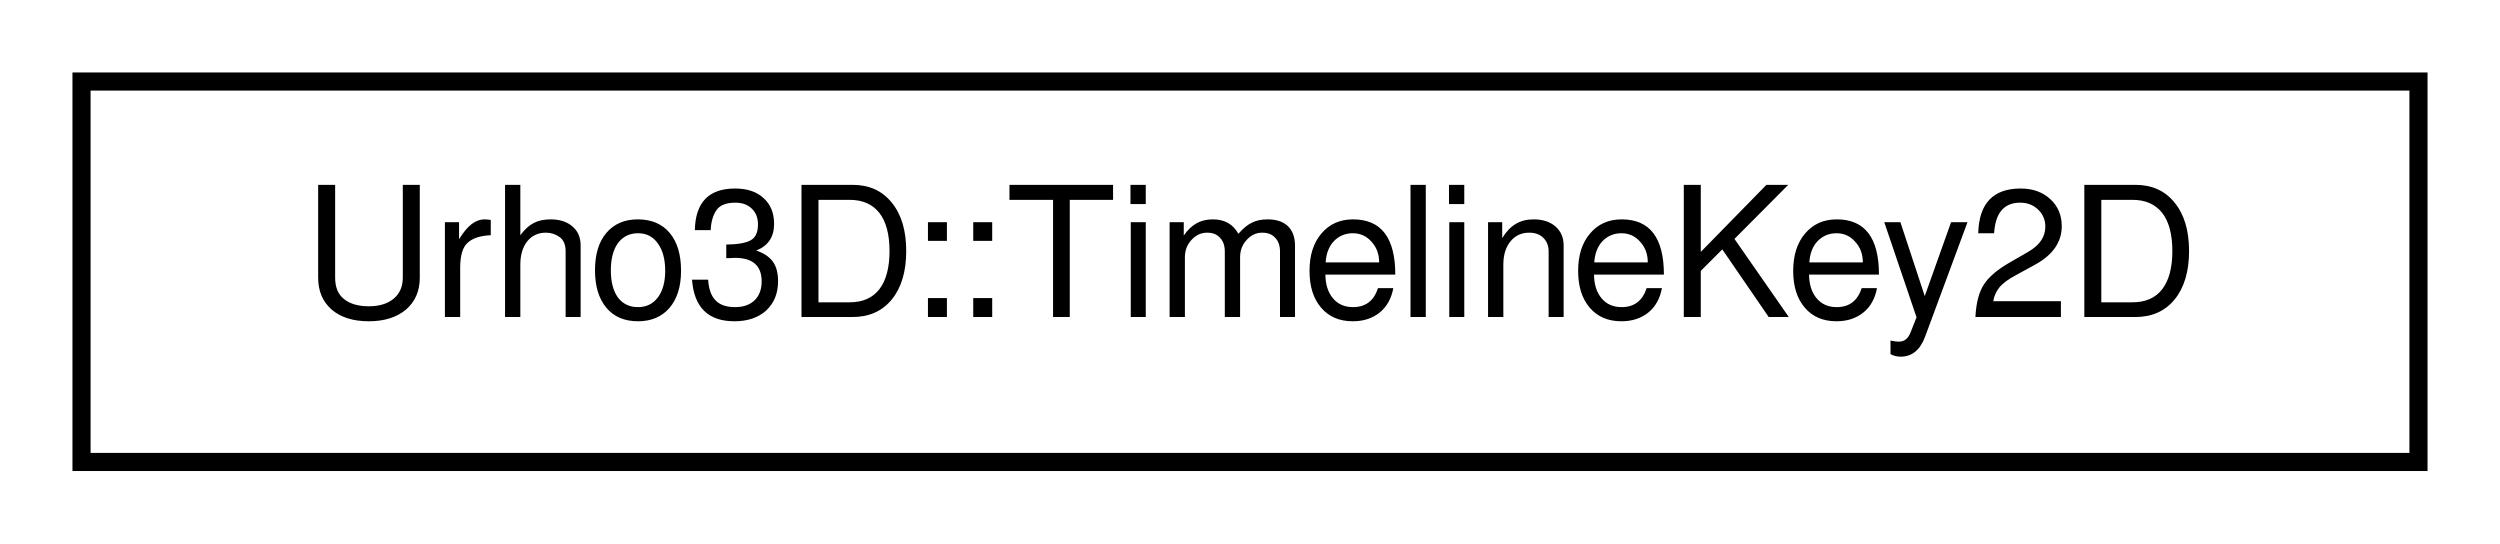
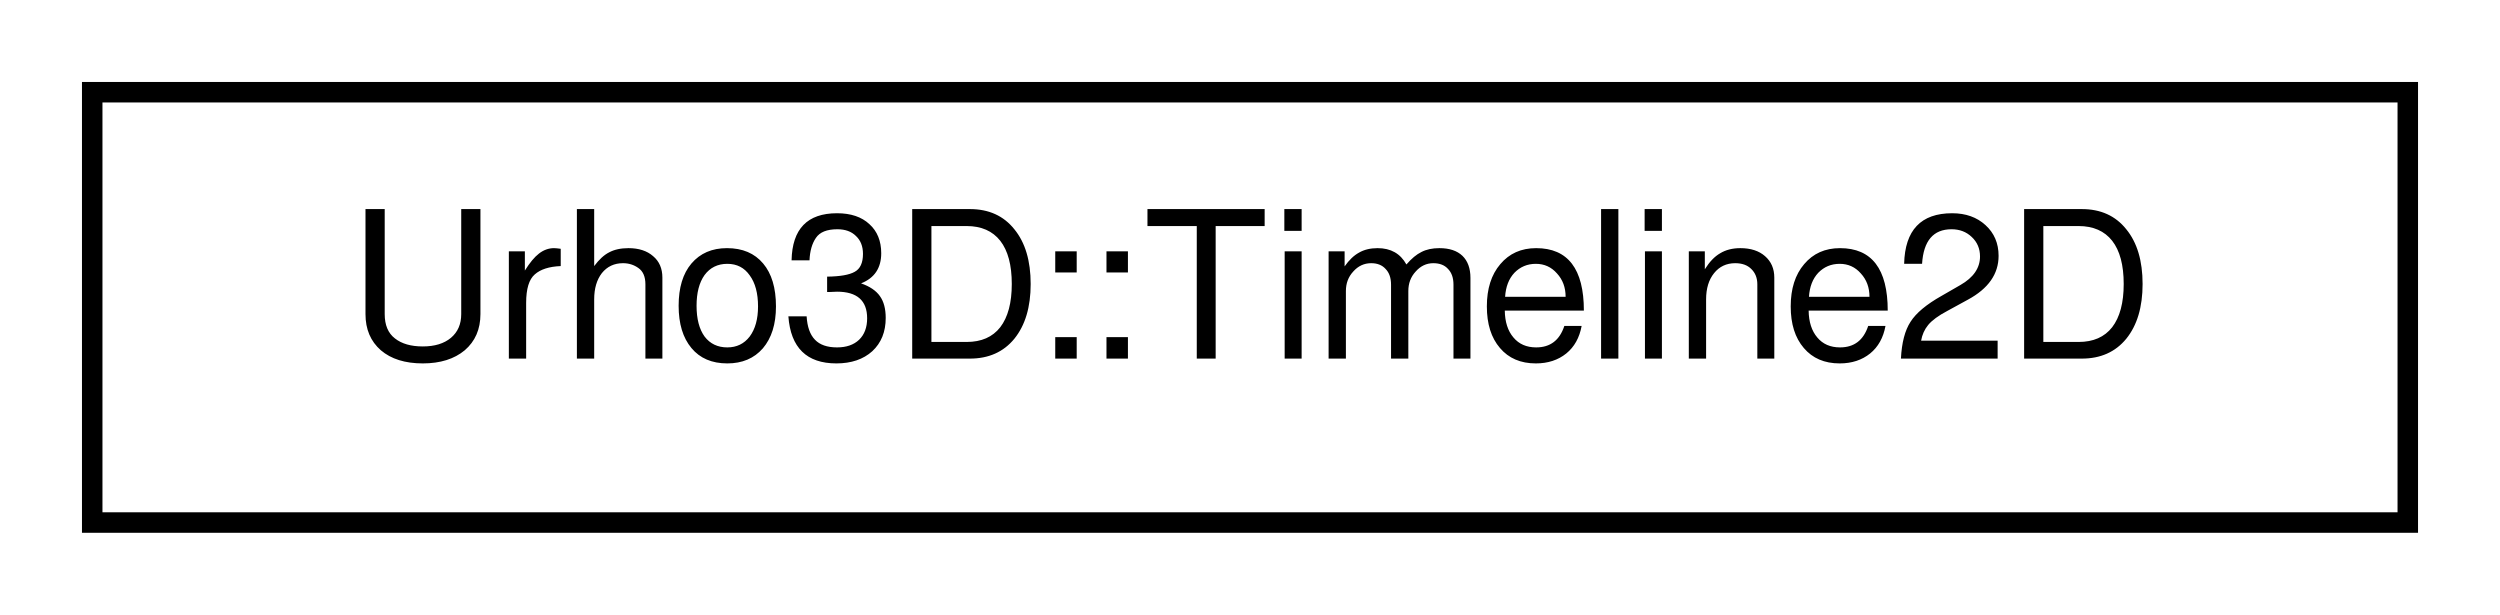
- <svg xmlns="http://www.w3.org/2000/svg" xmlns:xlink="http://www.w3.org/1999/xlink" width="138pt" height="30pt" viewBox="0.00 0.00 138.00 30.00">
+ <svg xmlns="http://www.w3.org/2000/svg" xmlns:xlink="http://www.w3.org/1999/xlink" width="122pt" height="30pt" viewBox="0.00 0.00 122.00 30.00">
  <g id="graph1" class="graph" transform="scale(1 1) rotate(0) translate(4 26)">
    <g id="node1" class="node">
-       <a xlink:href="struct_urho3_d_1_1_timeline_key2_d.html" target="_top" xlink:title="Timeline key.">
-         <polygon fill="none" stroke="black" points="0.5,-0.5 0.5,-21.5 129.5,-21.5 129.5,-0.5 0.5,-0.5" />
-         <text text-anchor="middle" x="65" y="-8.5" font-family="FreeSans" font-size="10.00">Urho3D::TimelineKey2D</text>
+       <a xlink:href="struct_urho3_d_1_1_timeline2_d.html" target="_top" xlink:title="Timeline.">
+         <polygon fill="none" stroke="black" points="0.5,-0.5 0.5,-21.5 113.5,-21.5 113.5,-0.5 0.5,-0.5" />
+         <text text-anchor="middle" x="57" y="-8.5" font-family="FreeSans" font-size="10.00">Urho3D::Timeline2D</text>
      </a>
    </g>
  </g>
</svg>
